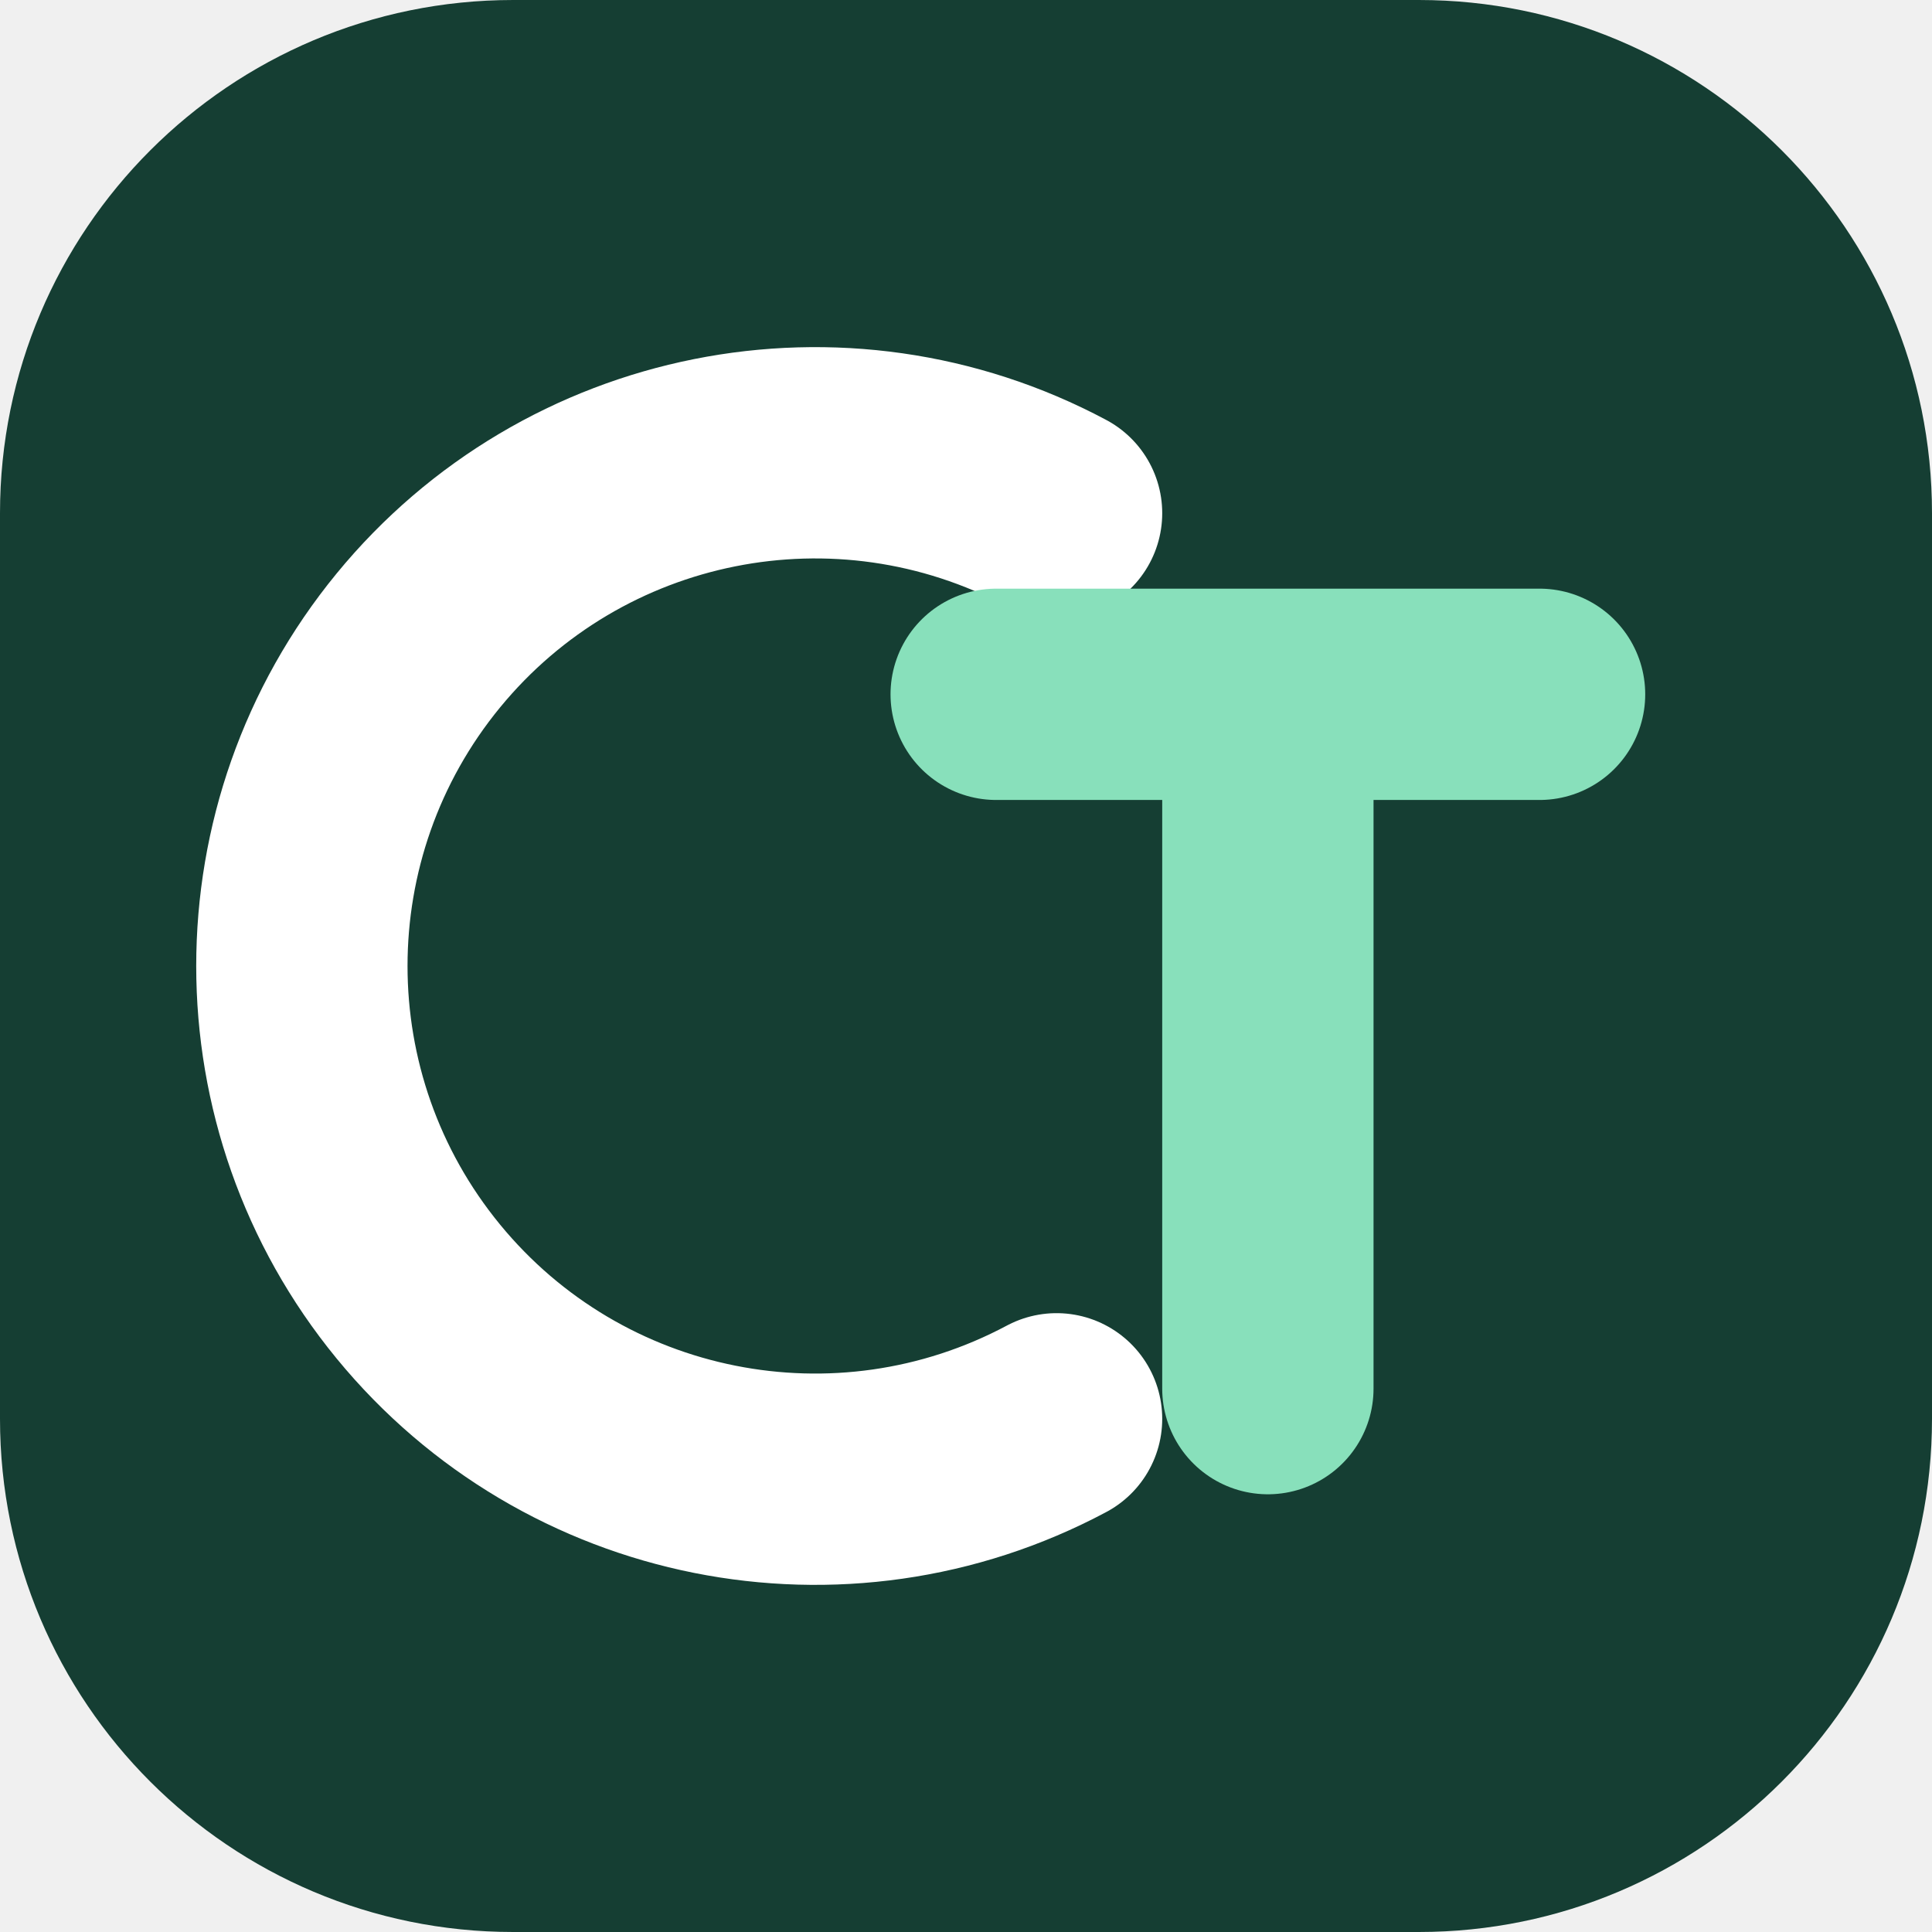
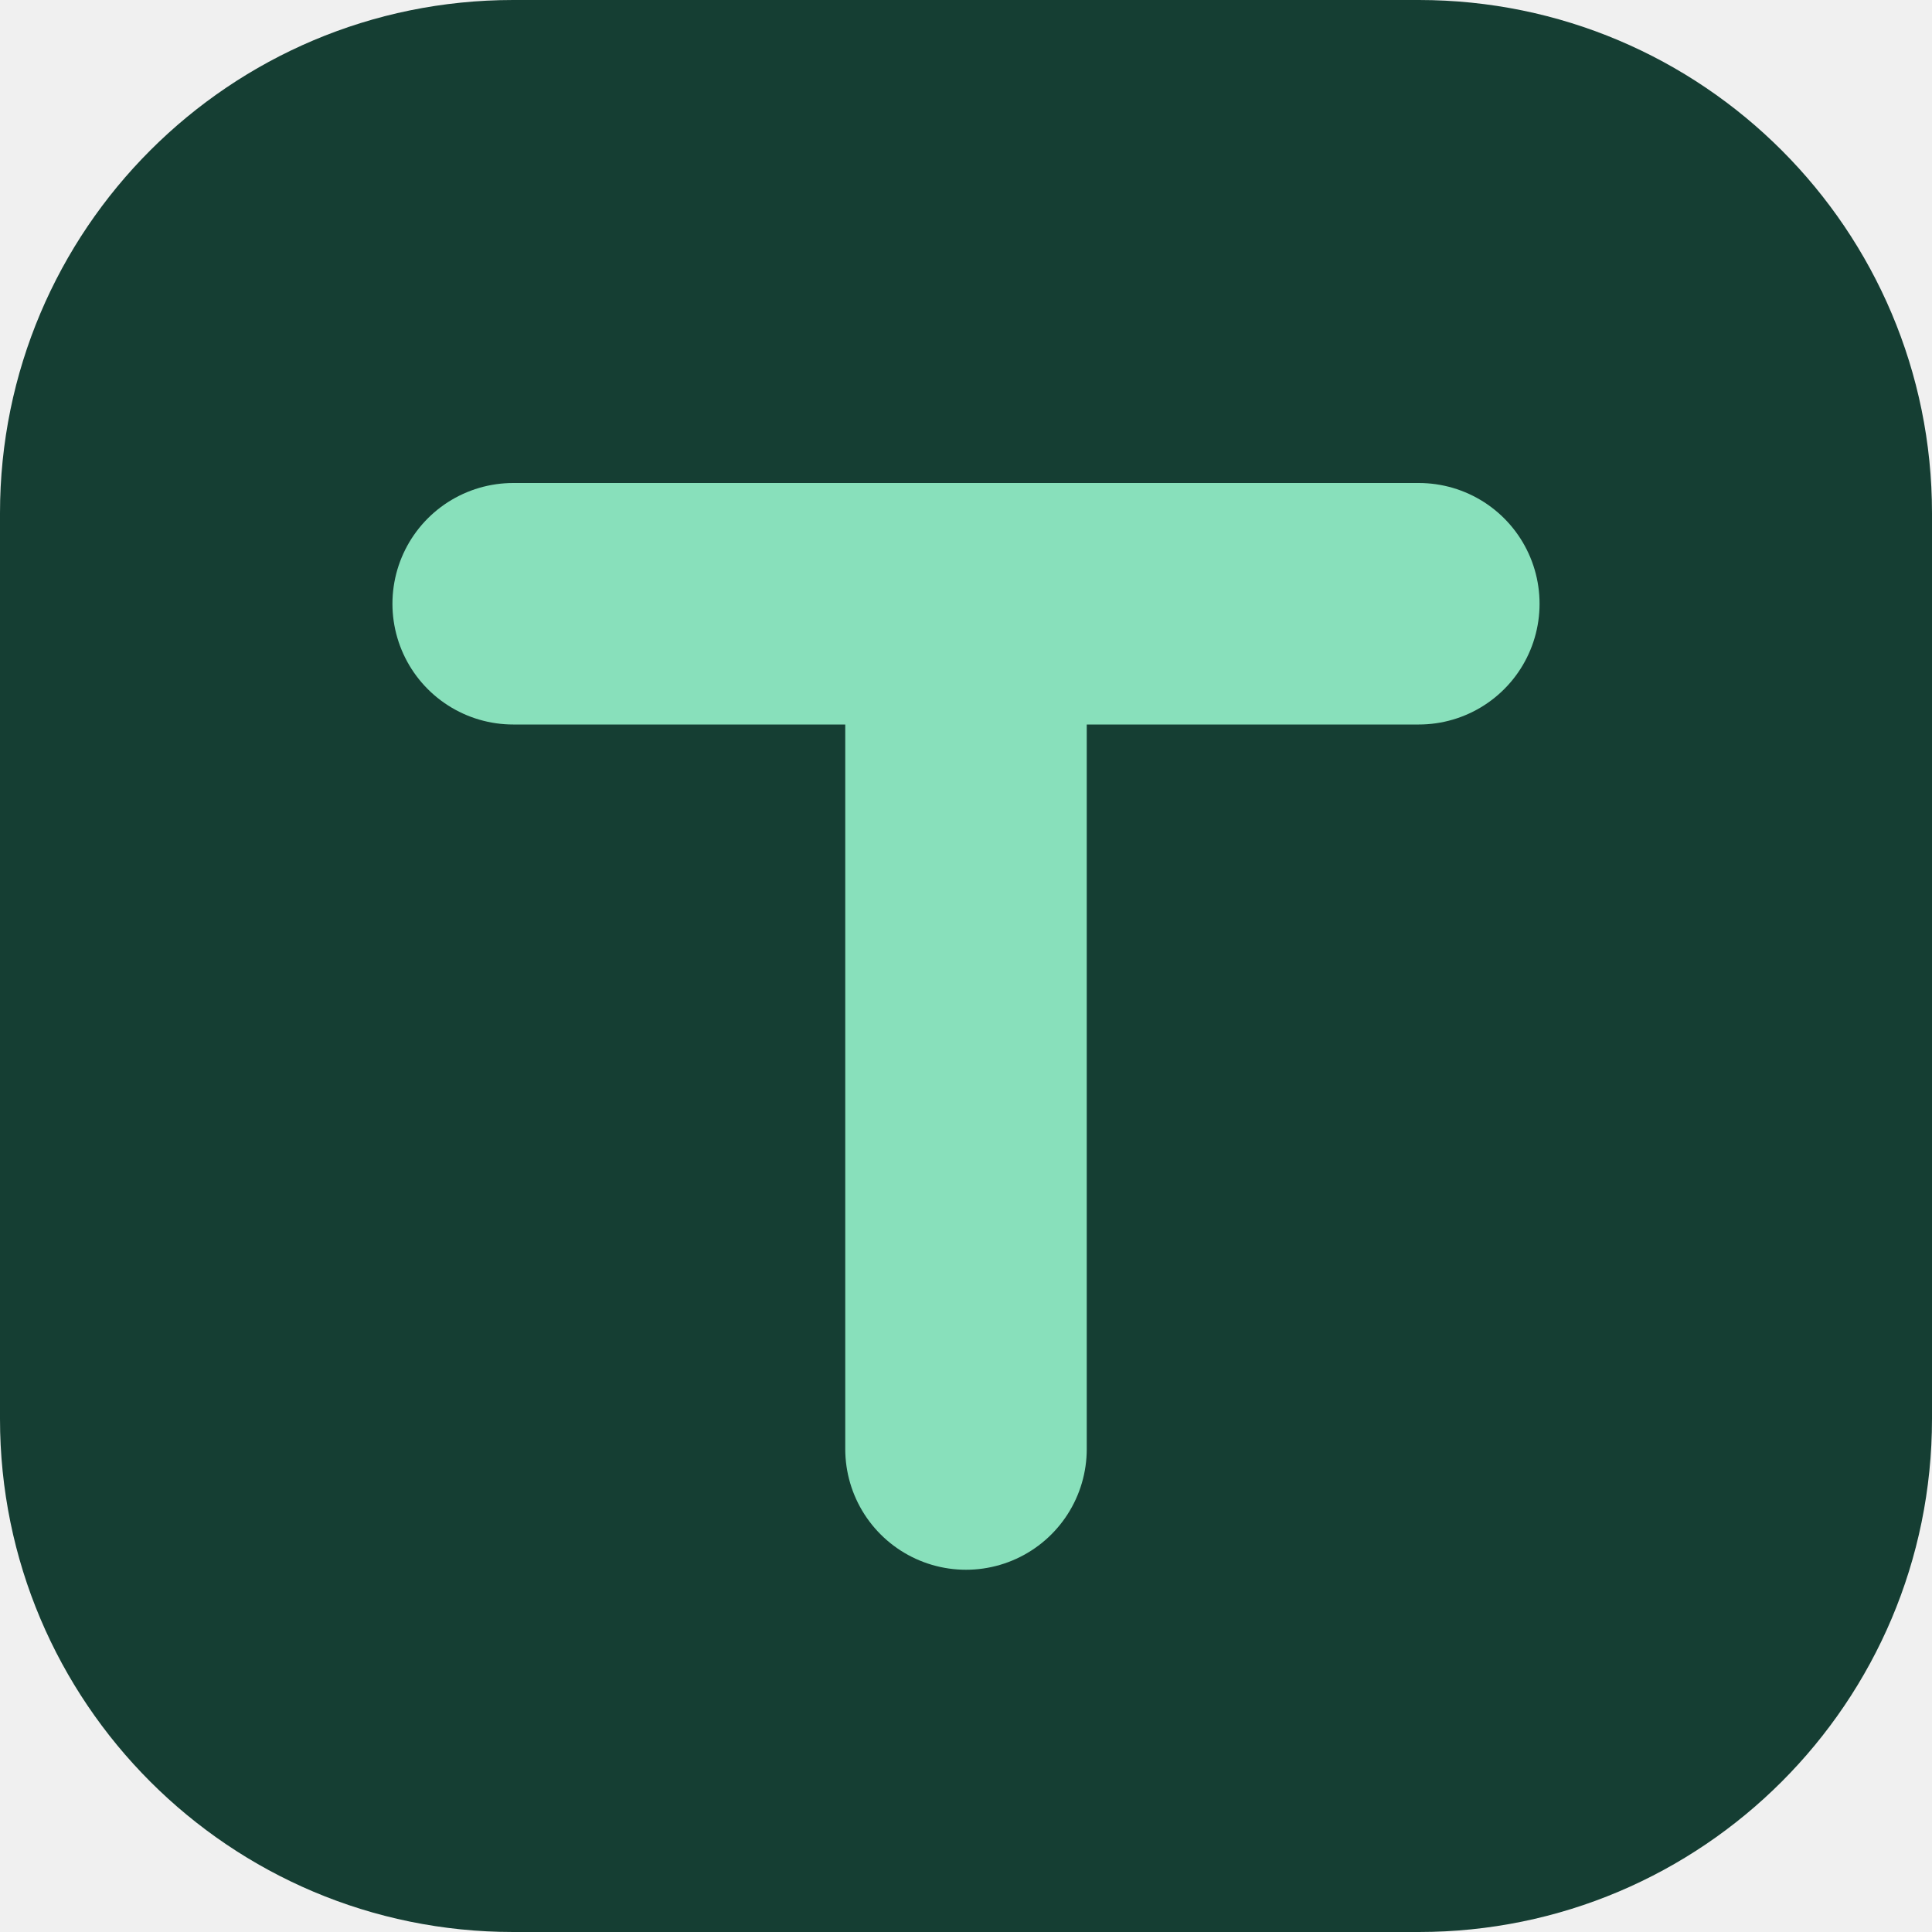
<svg xmlns="http://www.w3.org/2000/svg" viewBox="0 0 64 64" fill="none">
  <rect width="64" height="64" rx="17" fill="#153E33" />
-   <path d="M35 17a17 17 0 1 0 0 30" stroke="#FFFFFF" stroke-width="7" stroke-linecap="round" />
-   <path d="M33 23h18M42 23v23" stroke="#88E0BB" stroke-width="7" stroke-linecap="round" />
+   <path d="M17 20h30M32 20v28" stroke="#88E0BB" stroke-width="8" stroke-linecap="round" />
</svg>
